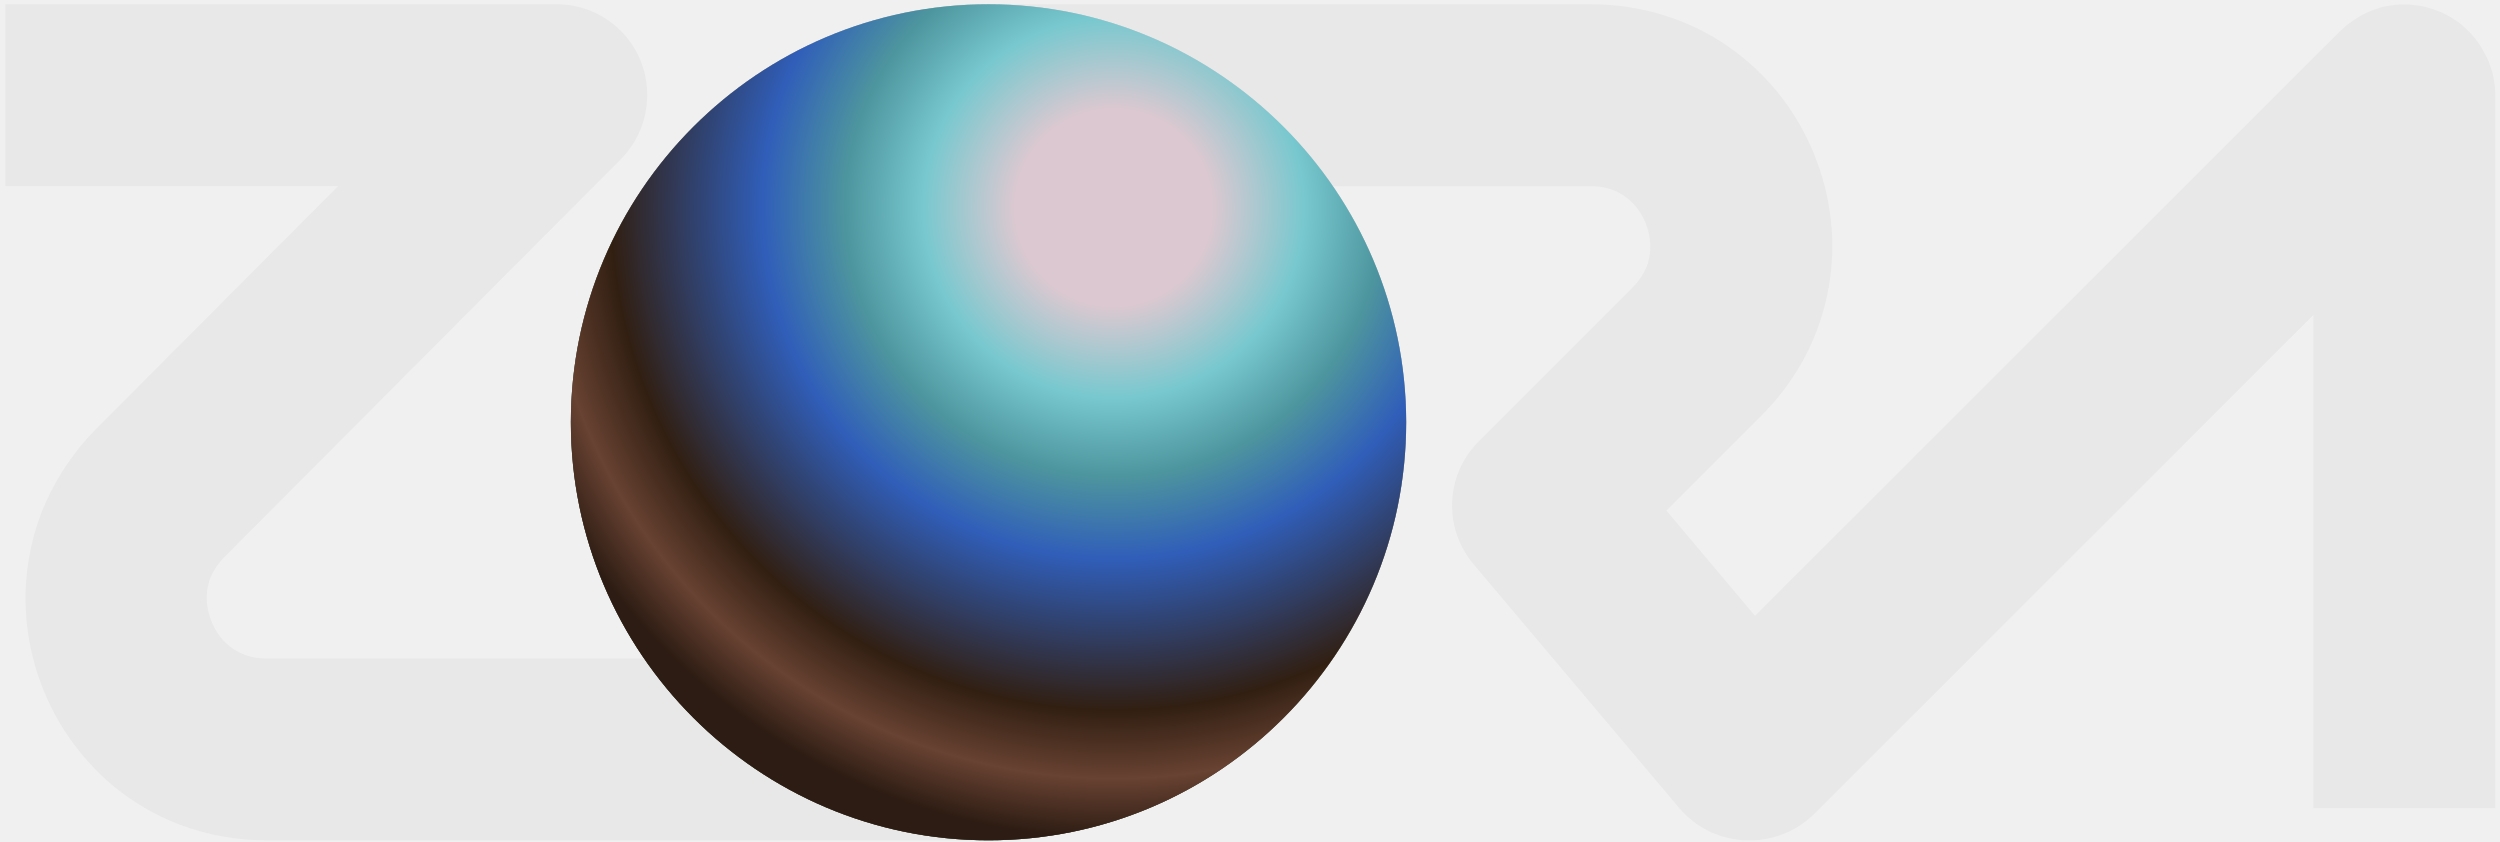
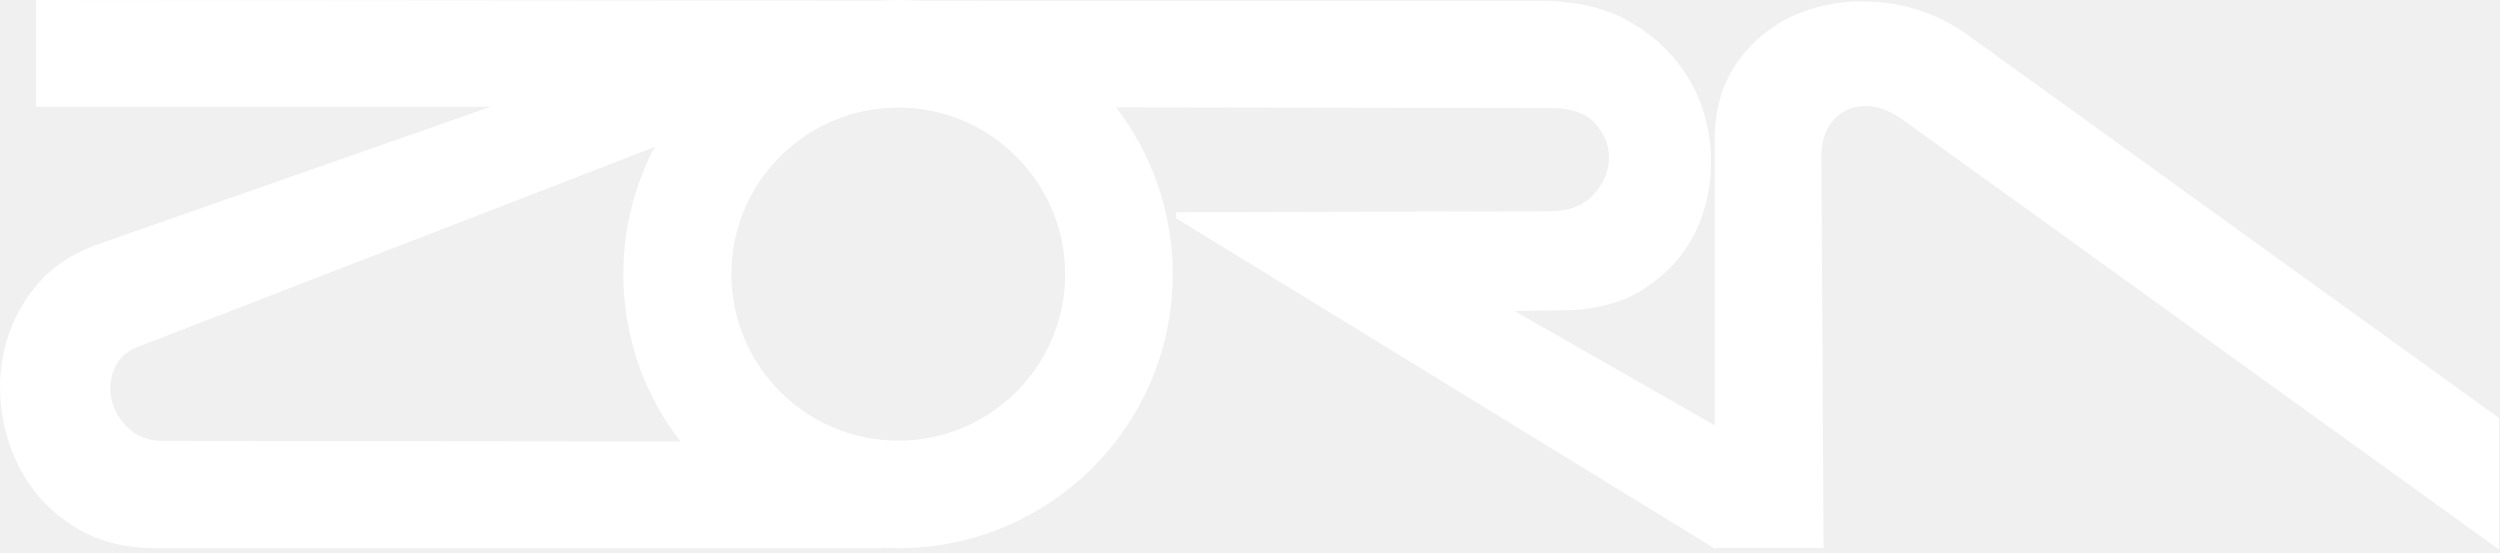
- <svg xmlns="http://www.w3.org/2000/svg" width="312" height="105" viewBox="0 0 312 105" fill="none">
-   <path d="M288.719 100.857H311.401V11.885C311.401 11.858 311.401 11.858 311.401 11.832C311.401 11.672 311.401 11.486 311.401 11.326C311.401 11.22 311.374 11.14 311.374 11.034C311.374 10.954 311.374 10.848 311.348 10.768C311.348 10.662 311.321 10.529 311.294 10.423C311.294 10.343 311.268 10.29 311.268 10.21C311.241 10.077 311.241 9.971 311.215 9.838C311.215 9.785 311.188 9.731 311.188 9.652C311.161 9.519 311.135 9.412 311.108 9.28C311.082 9.226 311.082 9.173 311.055 9.093C311.028 8.987 311.002 8.854 310.949 8.748C310.922 8.695 310.922 8.615 310.895 8.562C310.869 8.455 310.816 8.349 310.789 8.243C310.763 8.163 310.736 8.11 310.709 8.03C310.683 7.924 310.63 7.844 310.603 7.738C310.576 7.658 310.55 7.578 310.497 7.498C310.47 7.419 310.417 7.339 310.39 7.259C310.364 7.179 310.31 7.073 310.257 6.993C310.231 6.914 310.178 6.86 310.151 6.781C310.098 6.674 310.045 6.595 309.991 6.488C309.965 6.435 309.912 6.355 309.885 6.302C309.832 6.196 309.779 6.09 309.725 6.01C309.699 5.957 309.646 5.904 309.619 5.85C309.566 5.744 309.486 5.638 309.433 5.558C309.406 5.505 309.353 5.452 309.327 5.398C309.273 5.292 309.194 5.212 309.114 5.106C309.061 5.053 309.008 4.973 308.981 4.92C308.928 4.84 308.848 4.76 308.795 4.681C308.715 4.601 308.662 4.521 308.582 4.441C308.529 4.388 308.476 4.335 308.423 4.255C308.183 3.99 307.891 3.724 307.625 3.458C307.572 3.405 307.519 3.352 307.439 3.298C307.359 3.219 307.279 3.165 307.199 3.086C307.12 3.033 307.04 2.953 306.96 2.9C306.907 2.846 306.827 2.793 306.774 2.767C306.668 2.687 306.588 2.634 306.482 2.554C306.428 2.527 306.375 2.474 306.322 2.448C306.216 2.395 306.136 2.315 306.03 2.262C305.976 2.235 305.923 2.182 305.87 2.155C305.764 2.102 305.684 2.049 305.577 1.996C305.524 1.969 305.445 1.916 305.391 1.89C305.285 1.836 305.205 1.783 305.099 1.73C305.019 1.703 304.966 1.65 304.886 1.624C304.806 1.571 304.7 1.544 304.62 1.517C304.54 1.491 304.461 1.438 304.381 1.411C304.301 1.384 304.221 1.358 304.142 1.331C304.035 1.305 303.955 1.252 303.849 1.225C303.769 1.198 303.716 1.172 303.636 1.145C303.53 1.119 303.424 1.065 303.317 1.039C303.264 1.012 303.184 1.012 303.131 0.986C303.025 0.959 302.892 0.933 302.786 0.879C302.732 0.853 302.679 0.853 302.626 0.853C302.493 0.826 302.387 0.8 302.254 0.773C302.201 0.773 302.147 0.746 302.068 0.746C301.935 0.72 301.828 0.693 301.695 0.693C301.616 0.693 301.562 0.667 301.483 0.667C301.376 0.64 301.243 0.64 301.137 0.614C301.057 0.614 300.951 0.587 300.871 0.587C300.765 0.587 300.685 0.56 300.579 0.56C300.419 0.56 300.233 0.56 300.073 0.56C300.047 0.56 300.047 0.56 300.02 0.56C299.994 0.56 299.994 0.56 299.967 0.56C299.807 0.56 299.621 0.56 299.462 0.56C299.355 0.56 299.276 0.587 299.169 0.587C299.09 0.587 298.983 0.587 298.903 0.614C298.797 0.614 298.664 0.64 298.558 0.667C298.478 0.667 298.425 0.693 298.345 0.693C298.212 0.72 298.106 0.72 297.973 0.746C297.92 0.746 297.866 0.773 297.787 0.773C297.654 0.8 297.547 0.826 297.414 0.853C297.361 0.879 297.308 0.879 297.228 0.906C297.122 0.933 296.989 0.959 296.883 1.012C296.829 1.039 296.75 1.039 296.696 1.065C296.59 1.092 296.484 1.145 296.377 1.172C296.298 1.198 296.244 1.225 296.165 1.252C296.058 1.278 295.978 1.331 295.872 1.358C295.792 1.384 295.713 1.411 295.633 1.464C295.553 1.491 295.473 1.544 295.394 1.571C295.314 1.597 295.207 1.65 295.128 1.703C295.048 1.73 294.995 1.783 294.915 1.81C294.809 1.863 294.729 1.916 294.622 1.969C294.569 1.996 294.489 2.049 294.436 2.076C294.33 2.129 294.224 2.182 294.144 2.262C294.091 2.288 294.037 2.341 293.984 2.368C293.878 2.421 293.772 2.501 293.692 2.554C293.639 2.581 293.585 2.634 293.532 2.66C293.426 2.74 293.346 2.793 293.24 2.873C293.187 2.926 293.107 2.979 293.054 3.006C292.974 3.059 292.894 3.139 292.814 3.192C292.734 3.272 292.655 3.325 292.575 3.405C292.522 3.458 292.469 3.511 292.389 3.564C292.256 3.697 292.123 3.83 291.963 3.963L219.027 76.853L207.966 63.721L219.825 51.865C224.292 47.399 227.19 41.87 228.227 35.809C229.211 30.2 228.546 24.432 226.339 19.089C224.132 13.745 220.516 9.2 215.863 5.93C210.837 2.395 204.828 0.534 198.526 0.534H120.804C114.528 0.534 109.45 5.611 109.45 11.885C109.45 18.158 114.528 23.235 120.804 23.235H198.526C202.993 23.235 204.801 26.425 205.36 27.808C205.918 29.19 206.902 32.725 203.764 35.862L184.54 55.082C180.365 59.255 180.099 65.901 183.902 70.42L209.561 100.83C211.795 103.489 215.012 104.871 218.229 104.871C218.256 104.871 218.309 104.871 218.336 104.871C218.362 104.871 218.389 104.871 218.415 104.871C221.314 104.871 224.212 103.755 226.446 101.548L288.719 39.291V100.857Z" fill="#E8E8E8" />
-   <path d="M69.477 0.533H0.985H0.667V6.198V11.863V17.555V23.22H0.985H42.202C32.129 33.327 22.084 43.407 12.011 53.513C9.44 56.093 7.24 59.258 5.676 62.769C4.112 66.279 3.317 70.109 3.185 73.912C3.052 80.109 4.801 86.2 8.141 91.333C9.811 93.886 11.879 96.227 14.264 98.195C16.676 100.163 19.406 101.759 22.322 102.876C25.847 104.232 29.585 104.871 33.19 104.871H123.231H123.549V99.206V93.541V87.876V82.184H123.231H33.216C32.156 82.184 31.255 81.998 30.459 81.679C29.797 81.413 29.161 81.067 28.604 80.615C28.047 80.163 27.517 79.578 27.093 78.913C26.245 77.583 25.768 75.96 25.794 74.471C25.821 74.365 25.821 74.258 25.821 74.125C25.821 74.072 25.821 74.019 25.821 73.966L25.847 73.806C25.874 73.7 25.874 73.593 25.874 73.487C25.9 73.381 25.927 73.274 25.953 73.168C25.98 72.955 26.086 72.742 26.113 72.529C26.139 72.423 26.192 72.317 26.218 72.21C26.271 72.104 26.271 71.998 26.351 71.891C26.722 71.093 27.226 70.322 27.968 69.551C44.455 53.008 60.968 36.438 77.455 19.895C79.496 17.848 80.768 15.002 80.768 11.863C80.795 5.613 75.732 0.533 69.477 0.533Z" fill="#E8E8E8" />
-   <path d="M71.244 52.702C71.244 81.471 94.622 104.869 123.367 104.869C152.112 104.869 175.491 81.471 175.491 52.702C175.464 23.932 152.086 0.534 123.367 0.534C94.622 0.534 71.244 23.932 71.244 52.702Z" fill="url(#paint0_radial)" />
-   <path d="M71.244 52.702C71.244 81.471 94.622 104.869 123.367 104.869C152.112 104.869 175.491 81.471 175.491 52.702C175.464 23.932 152.086 0.534 123.367 0.534C94.622 0.534 71.244 23.932 71.244 52.702Z" fill="url(#paint1_radial)" />
-   <path d="M71.244 52.702C71.244 81.471 94.622 104.869 123.367 104.869C152.112 104.869 175.491 81.471 175.491 52.702C175.464 23.932 152.086 0.534 123.367 0.534C94.622 0.534 71.244 23.932 71.244 52.702Z" fill="url(#paint2_radial)" />
-   <defs>
-     <radialGradient id="paint0_radial" cx="0" cy="0" r="1" gradientUnits="userSpaceOnUse" gradientTransform="translate(138.961 25.9473) scale(78.4885 78.5549)">
-       <stop offset="0.005" stop-color="white" />
-       <stop offset="0.458" stop-color="#B7D8C8" />
-       <stop offset="0.656" stop-color="#6D9487" />
-       <stop offset="1" stop-color="#4B4C3C" />
-     </radialGradient>
-     <radialGradient id="paint1_radial" cx="0" cy="0" r="1" gradientUnits="userSpaceOnUse" gradientTransform="translate(138.961 25.9473) scale(78.4885 78.5549)">
-       <stop offset="0.005" stop-color="white" />
-       <stop offset="0.458" stop-color="#B5B4C6" />
-       <stop offset="0.656" stop-color="#9B8F8F" />
-       <stop offset="1" stop-color="#4B4C3C" />
-     </radialGradient>
-     <radialGradient id="paint2_radial" cx="0" cy="0" r="1" gradientUnits="userSpaceOnUse" gradientTransform="translate(138.961 25.9473) scale(78.4885 78.5549)">
-       <stop offset="0.156" stop-color="#DCC8D0" />
-       <stop offset="0.302" stop-color="#78C8CF" />
-       <stop offset="0.427" stop-color="#4D959E" />
-       <stop offset="0.557" stop-color="#305EB9" />
-       <stop offset="0.797" stop-color="#311F12" />
-       <stop offset="0.906" stop-color="#684232" />
-       <stop offset="1" stop-color="#2D1C13" />
-     </radialGradient>
-   </defs>
+ <svg xmlns="http://www.w3.org/2000/svg" width="312" height="69" viewBox="0 0 312 69" fill="none">
+   <path fill-rule="evenodd" clip-rule="evenodd" d="M4.5 0V13.321H61.254L11.8 30.635C8.638 31.843 6.115 33.621 4.264 35.97C2.414 38.319 1.169 40.902 0.53 43.687C-0.109 46.506 -0.176 49.358 0.362 52.277C0.9 55.196 1.943 57.847 3.558 60.263C5.139 62.645 7.292 64.625 9.95 66.135C12.641 67.645 15.803 68.417 19.47 68.417H110.202L110.219 68.368C110.833 68.4 111.45 68.417 112.072 68.417C131.012 68.417 146.353 53.116 146.353 34.225C146.353 26.393 143.722 19.172 139.291 13.402L193.802 13.489C196.224 13.489 198.007 14.16 199.151 15.502C200.329 16.844 200.867 18.321 200.8 19.931C200.732 21.542 200.059 23.018 198.815 24.36C197.536 25.703 195.72 26.373 193.297 26.373L146.799 26.483V27.246L214.122 68.529V68.383H227.578L227.309 19.394C227.309 18.119 227.578 17.012 228.117 16.005C228.655 15.032 229.395 14.261 230.337 13.791C231.279 13.321 232.389 13.153 233.6 13.287C234.811 13.422 236.124 13.992 237.503 14.965L311.885 68.585V52.177L245.846 4.563C242.65 2.215 239.151 0.839 235.451 0.369C231.75 -0.101 228.285 0.268 225.089 1.443C221.893 2.617 219.235 4.563 217.15 7.315C215.03 10.066 213.987 13.489 213.987 17.616V53.073L189.025 38.822L195.148 38.721C199.353 38.688 202.818 37.681 205.61 35.769C208.403 33.822 210.455 31.44 211.767 28.588C213.079 25.703 213.651 22.616 213.516 19.26C213.382 15.938 212.507 12.818 210.858 9.999C209.21 7.181 206.855 4.798 203.76 2.919C200.665 1.04 196.796 0.101 192.154 0.101H128.873L128.873 0.101L114.598 0.089C113.775 0.03 112.944 0 112.106 0C111.286 0 110.474 0.029 109.669 0.085L4.5 0ZM81.706 18.344L17.048 43.352C15.669 43.922 14.727 44.862 14.222 46.137C13.718 47.412 13.617 48.721 13.953 50.029C14.29 51.338 15.03 52.512 16.106 53.519C17.183 54.525 18.629 55.029 20.412 55.029L84.913 55.097C80.447 49.324 77.791 42.085 77.791 34.225C77.791 28.494 79.206 23.091 81.706 18.344ZM132.93 34.225C132.93 22.75 123.577 13.422 112.106 13.422C100.6 13.422 91.248 22.75 91.281 34.225C91.281 45.667 100.6 54.995 112.106 54.995C123.577 54.995 132.93 45.701 132.93 34.225Z" fill="white" />
</svg>
